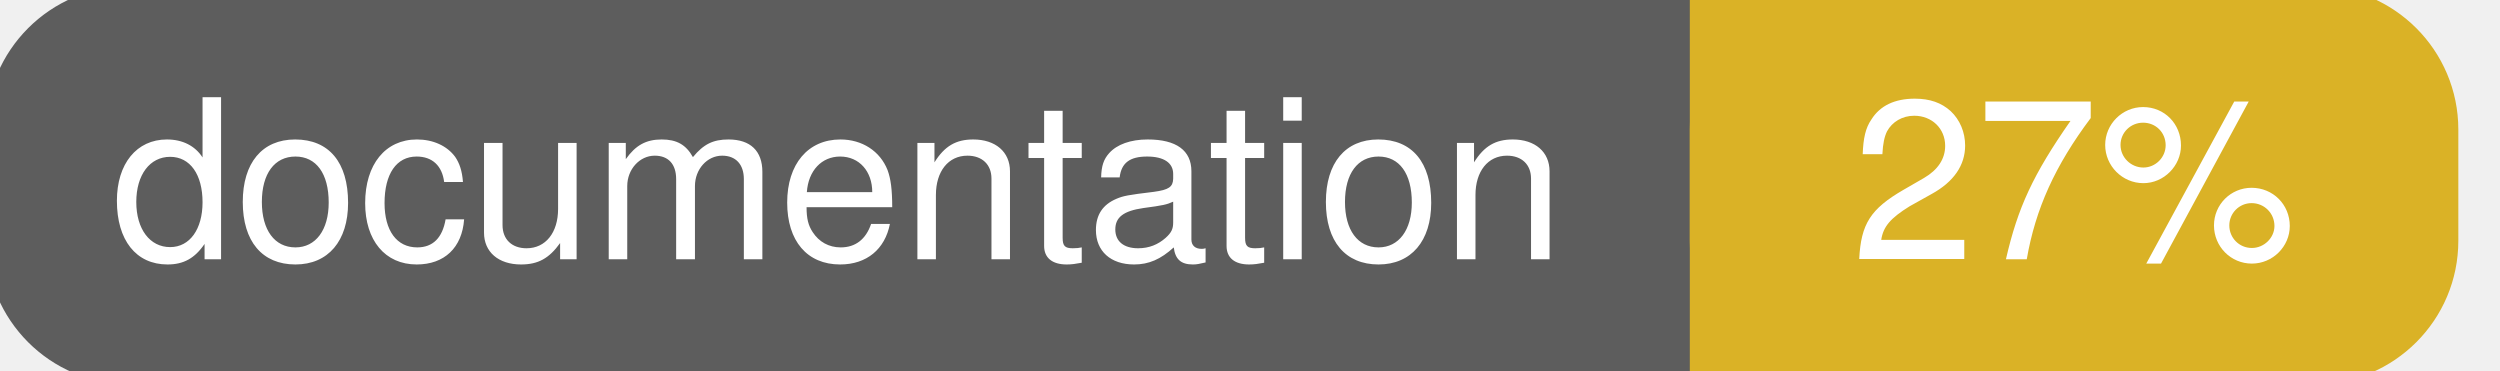
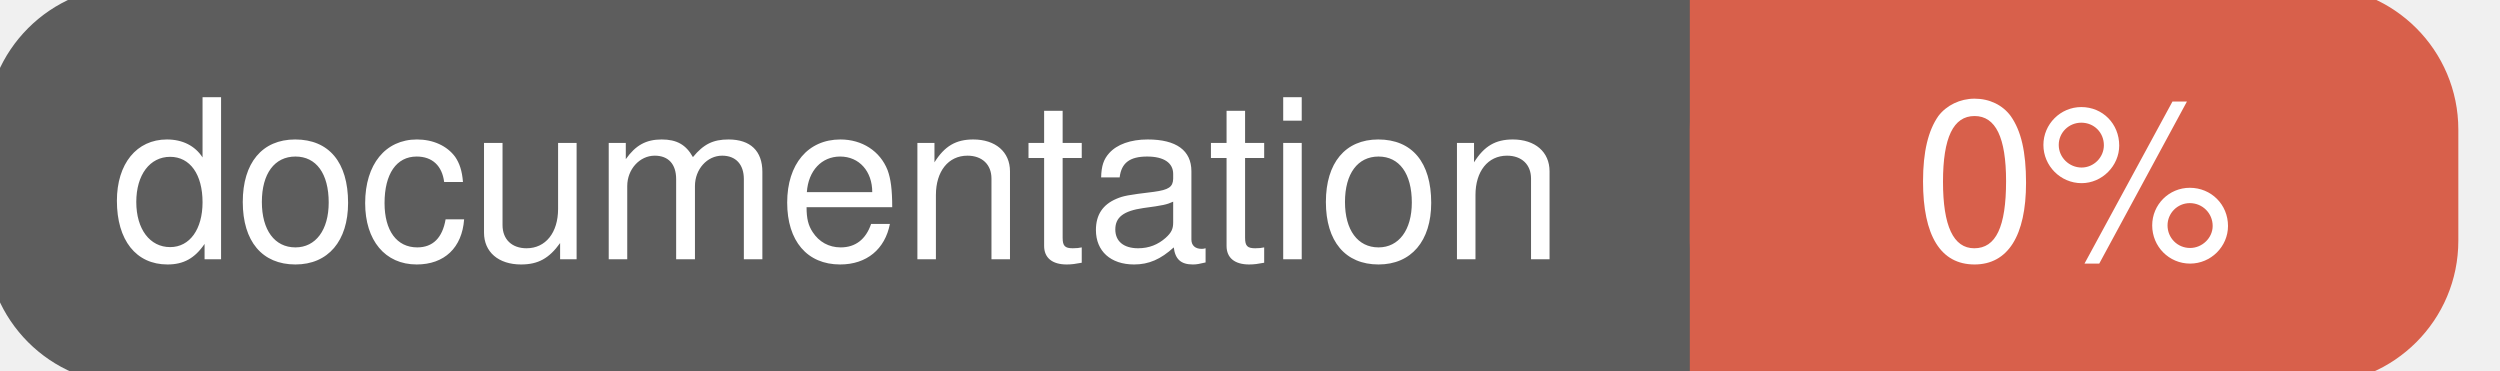
<svg xmlns="http://www.w3.org/2000/svg" width="135" height="20">
  <g>
    <rect id="svg_1" height="20" width="130" y="0" x="0" stroke-width="1.5" stroke="#5d5d5d" fill="#5d5d5d" rx="7" ry="7" />
-     <rect id="svg_2" height="20" width="40" y="0" x="92" stroke-width="1.5" stroke="#dab226" fill="#dab226" rx="7" ry="7" />
-     <rect id="svg_3" height="20" width="22" y="0" x="92" stroke-width="1.5" stroke="#dab226" fill="#dab226" />
+     <rect id="svg_2" height="20" width="40" y="0" x="92" stroke-width="1.5" stroke="#d8604b" fill="#d8604b" rx="7" ry="7" />
+     <rect id="svg_3" height="20" width="22" y="0" x="92" stroke-width="1.5" stroke="#d8604b" fill="#d8604b" />
    <text xml:space="preserve" text-anchor="start" font-family="Helvetica, Arial, sans-serif" font-size="12" id="svg_4" y="14" x="6" stroke-width="0" stroke="#5d5d5d" fill="#ffffff">documentation</text>
-     <text xml:space="preserve" text-anchor="middle" font-family="Helvetica, Arial, sans-serif" font-size="12" id="svg_5" y="14" x="112" stroke-width="0" stroke="#5d5d5d" fill="#ffffff" style="text-anchor: middle">27%</text>
+     <text xml:space="preserve" text-anchor="middle" font-family="Helvetica, Arial, sans-serif" font-size="12" id="svg_5" y="14" x="112" stroke-width="0" stroke="#5d5d5d" fill="#ffffff" style="text-anchor: middle">0%</text>
  </g>
</svg>
